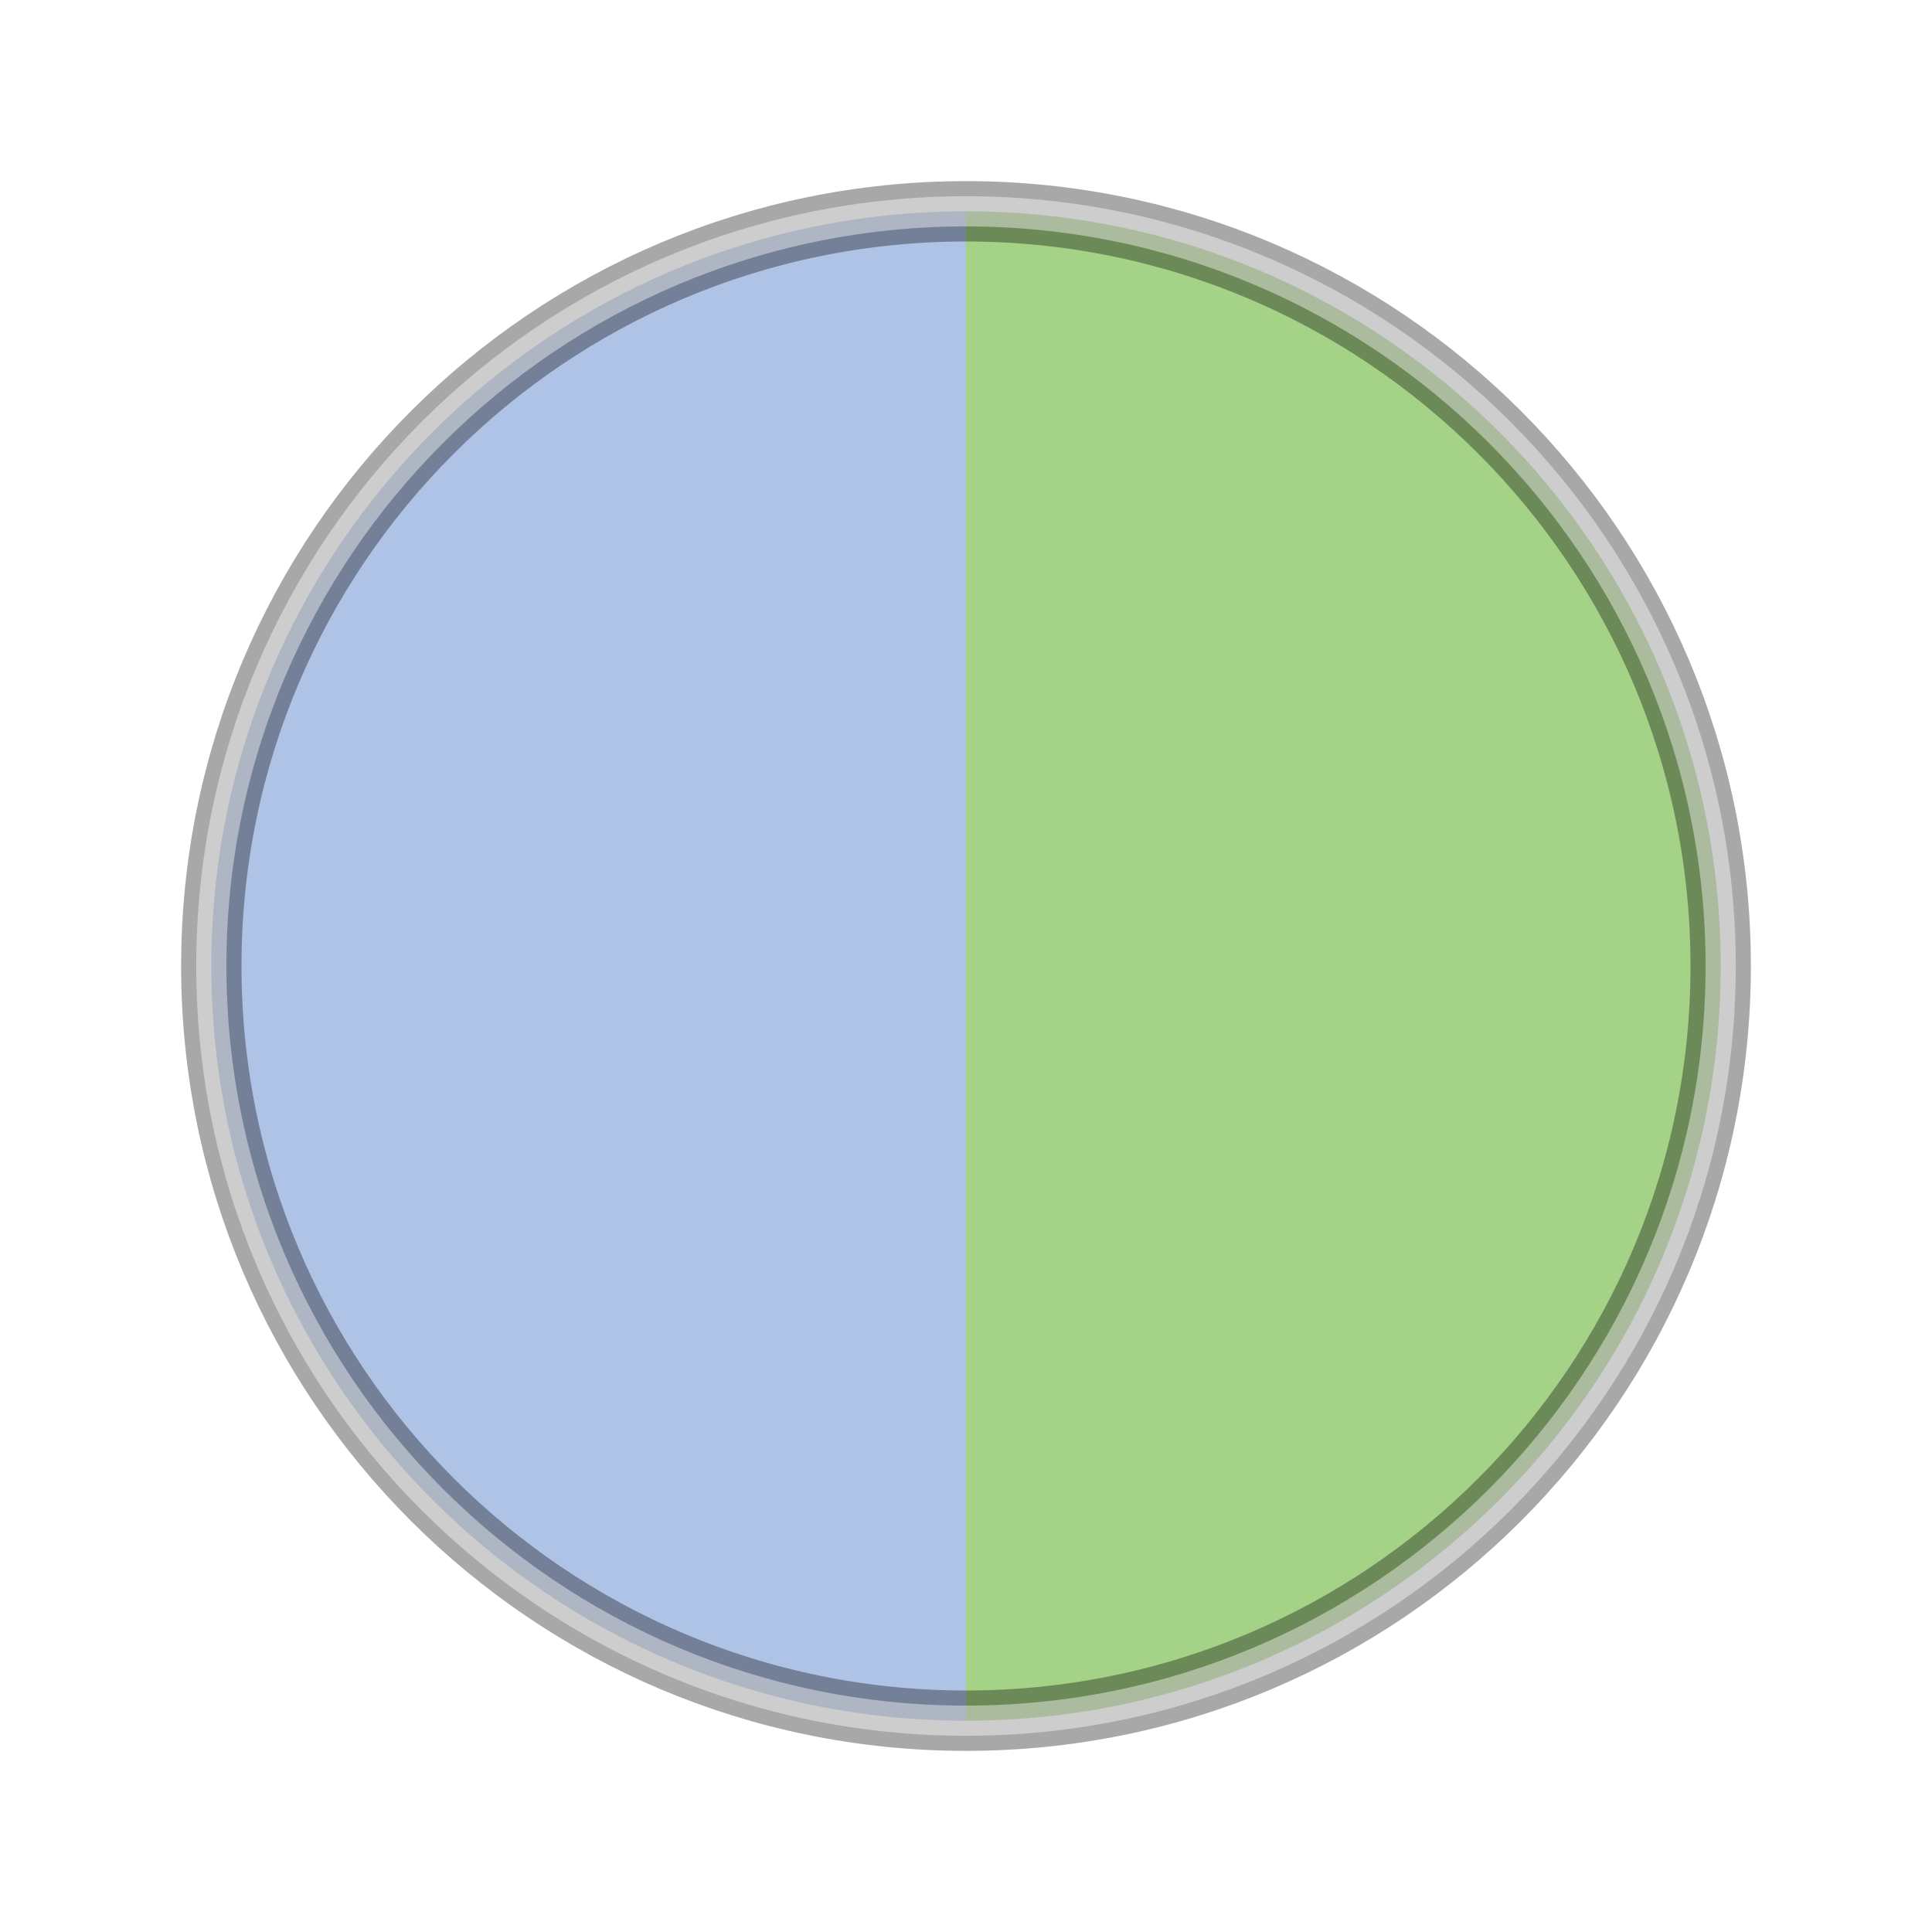
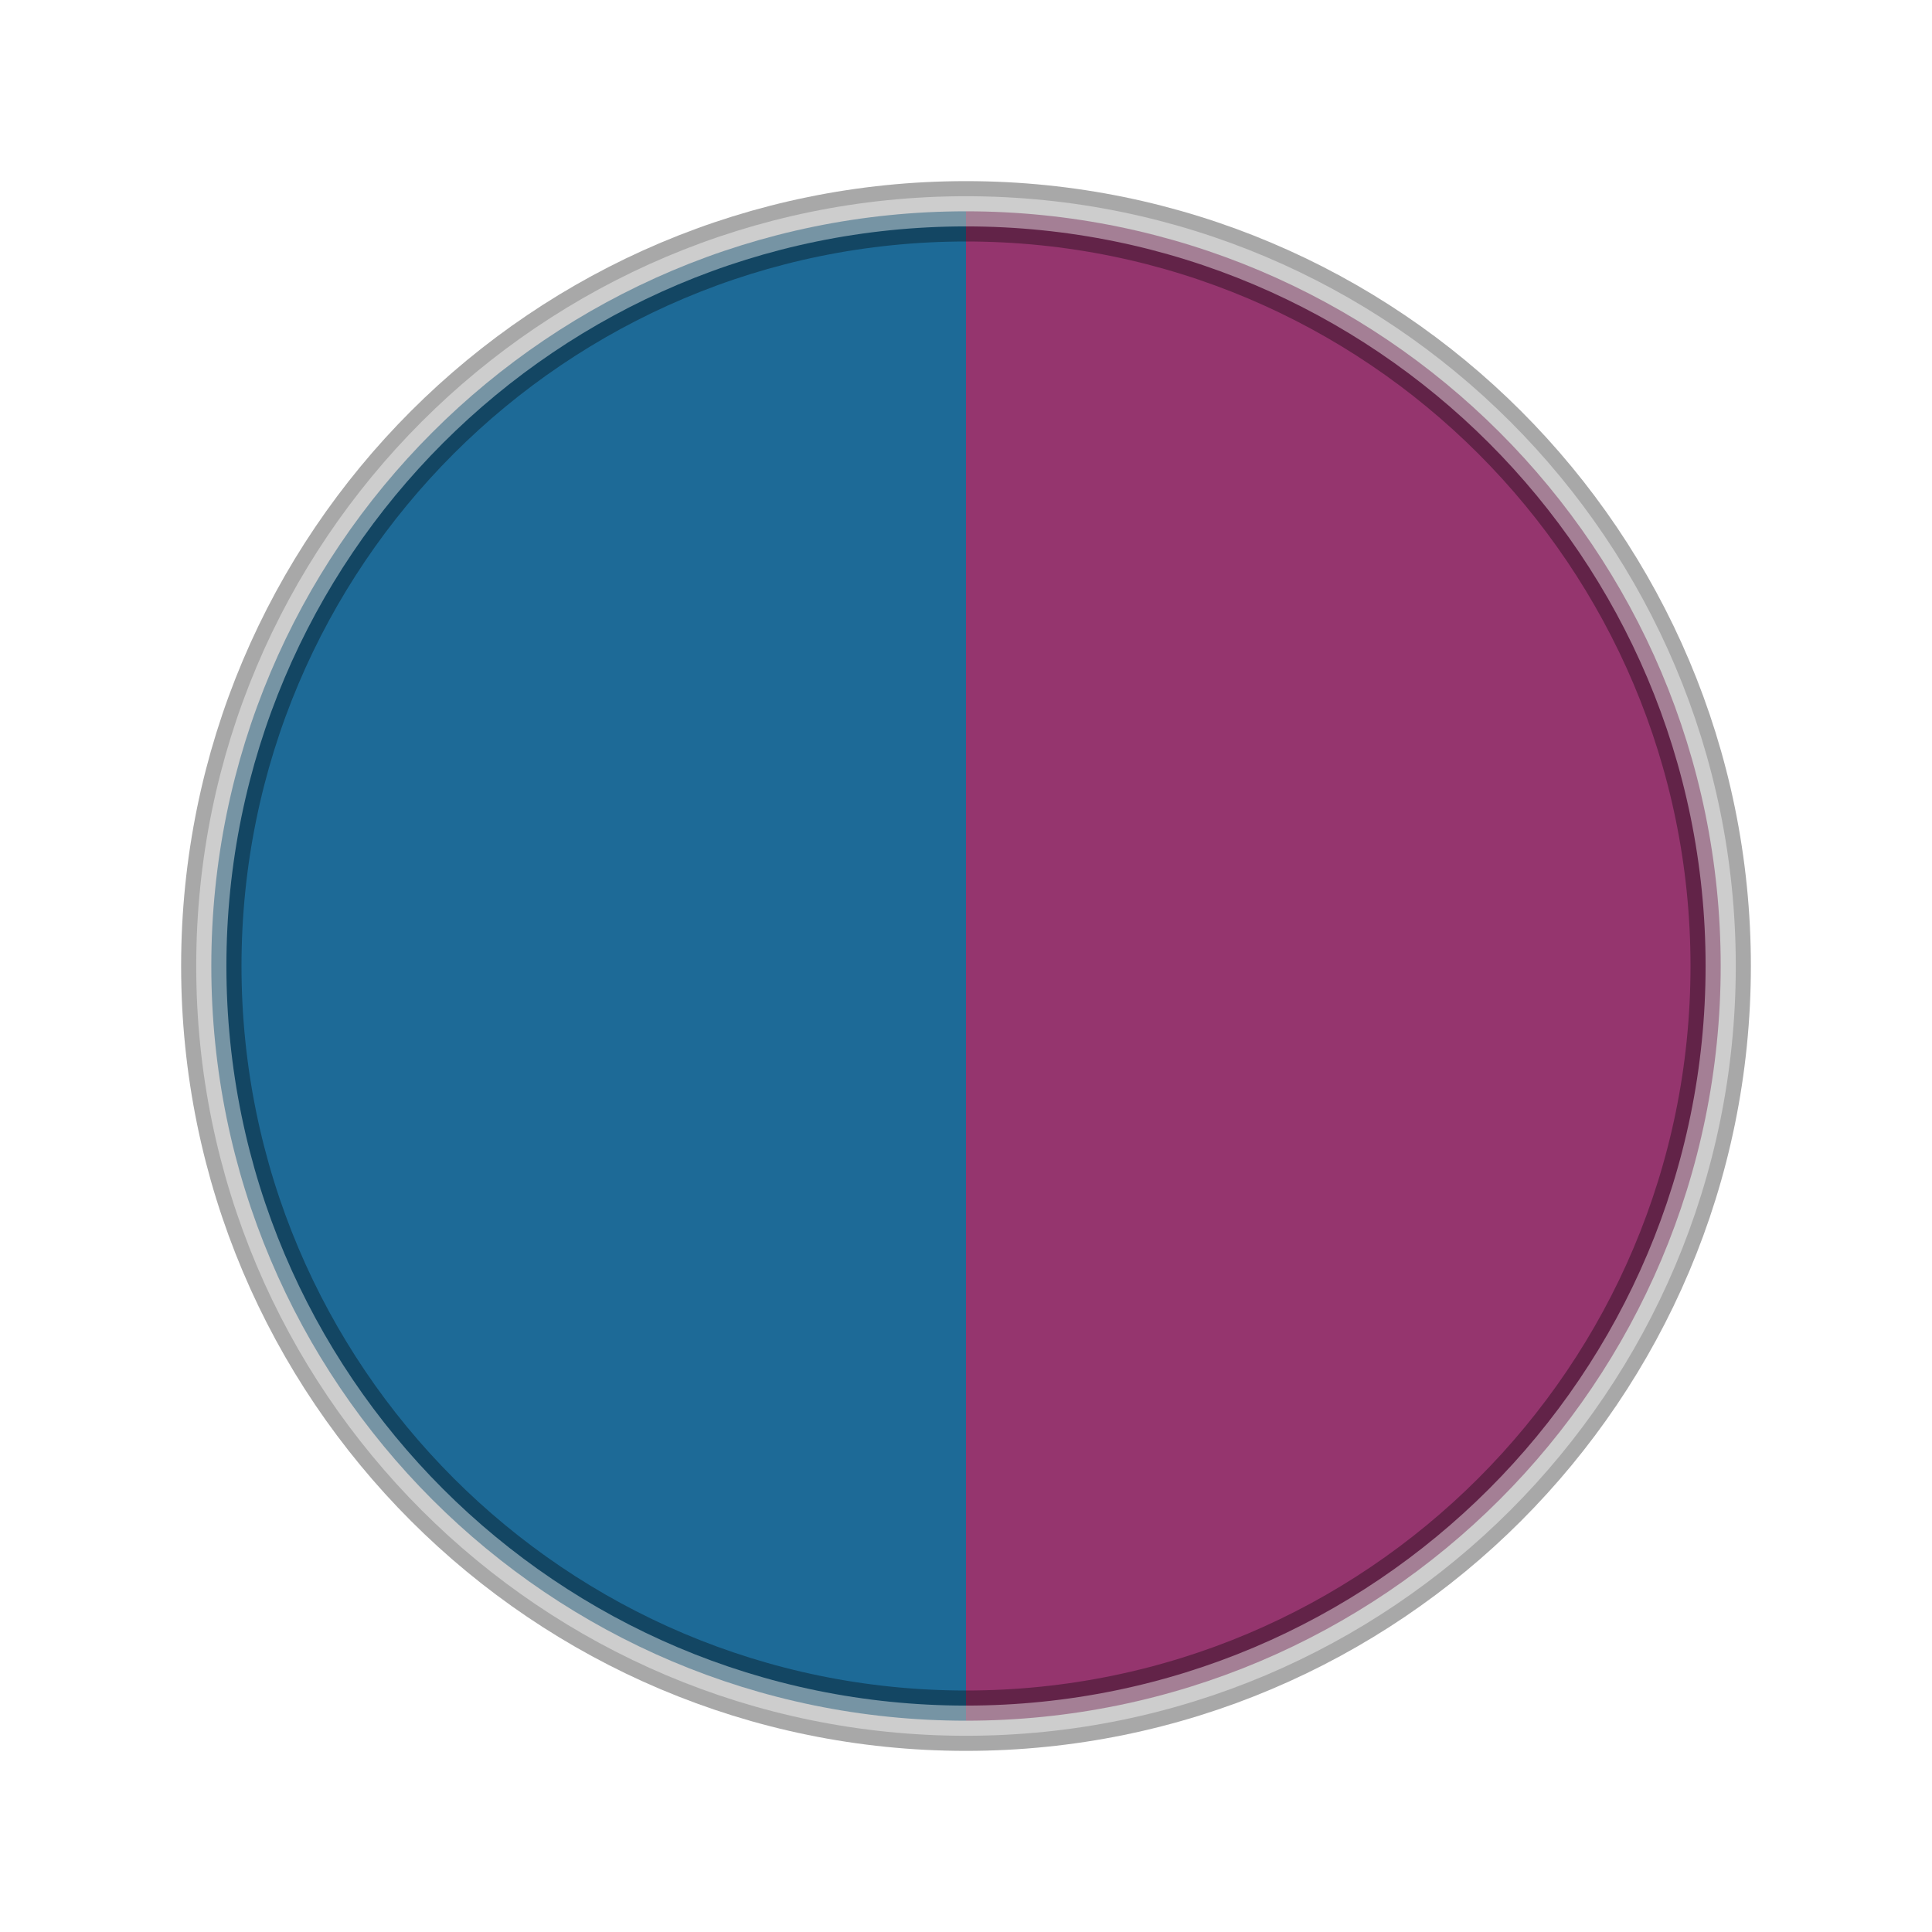
<svg xmlns="http://www.w3.org/2000/svg" width="64" height="64" viewBox="0 0 64 64">
-   <path d="M 32.000 32.000 L 32.000 57.000 A 25.000 25.000 0 0 1 32.000 7.000 Z" fill="#aec3e5" />
-   <path d="M 32.000 32.000 L 32.000 7.000 A 25.000 25.000 0 0 1 32.000 57.000 Z" fill="#a4d286" />
+   <path d="M 32.000 32.000 L 32.000 57.000 A 25.000 25.000 0 0 1 32.000 7.000 Z" fill="#1D6A97" />
+   <path d="M 32.000 32.000 L 32.000 7.000 A 25.000 25.000 0 0 1 32.000 57.000 Z" fill="#95356E" />
  <circle cx="32" cy="32" r="25" fill="none" stroke="rgba(0,0,0,0.34)" stroke-width="2" />
  <circle cx="32" cy="32" r="25" fill="none" stroke="rgba(255,255,255,0.42)" stroke-width="1" />
</svg>
